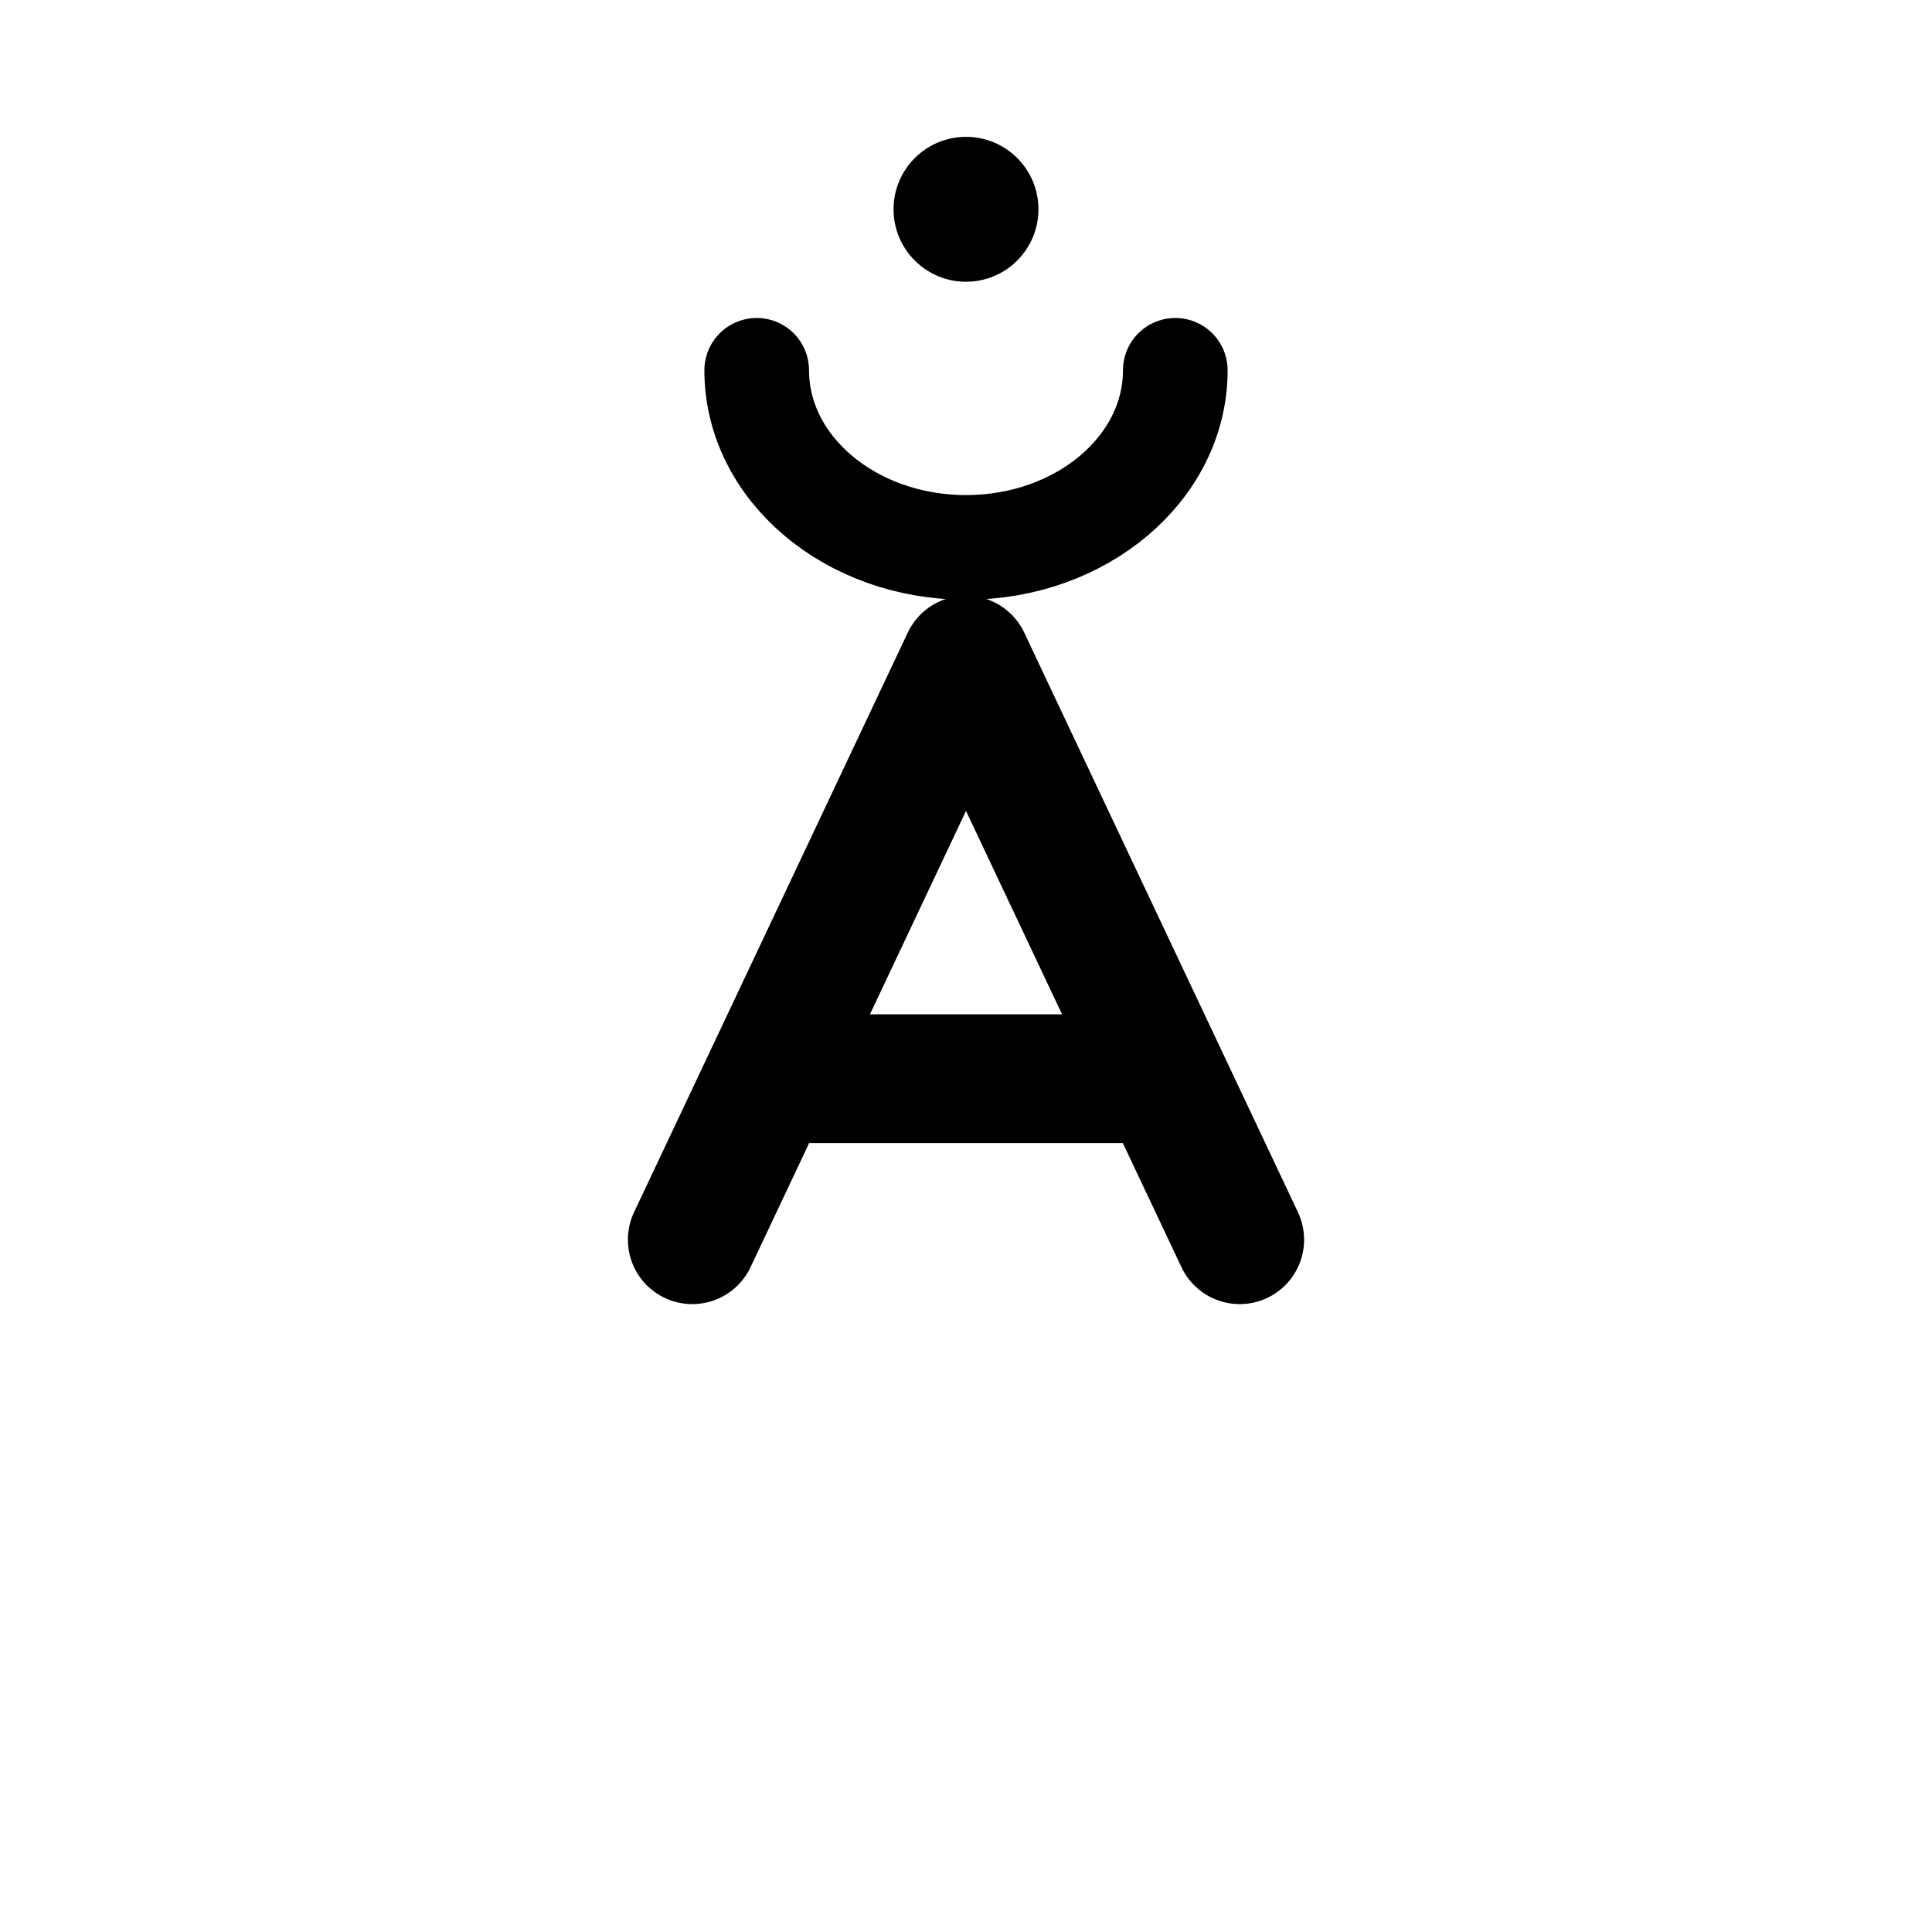
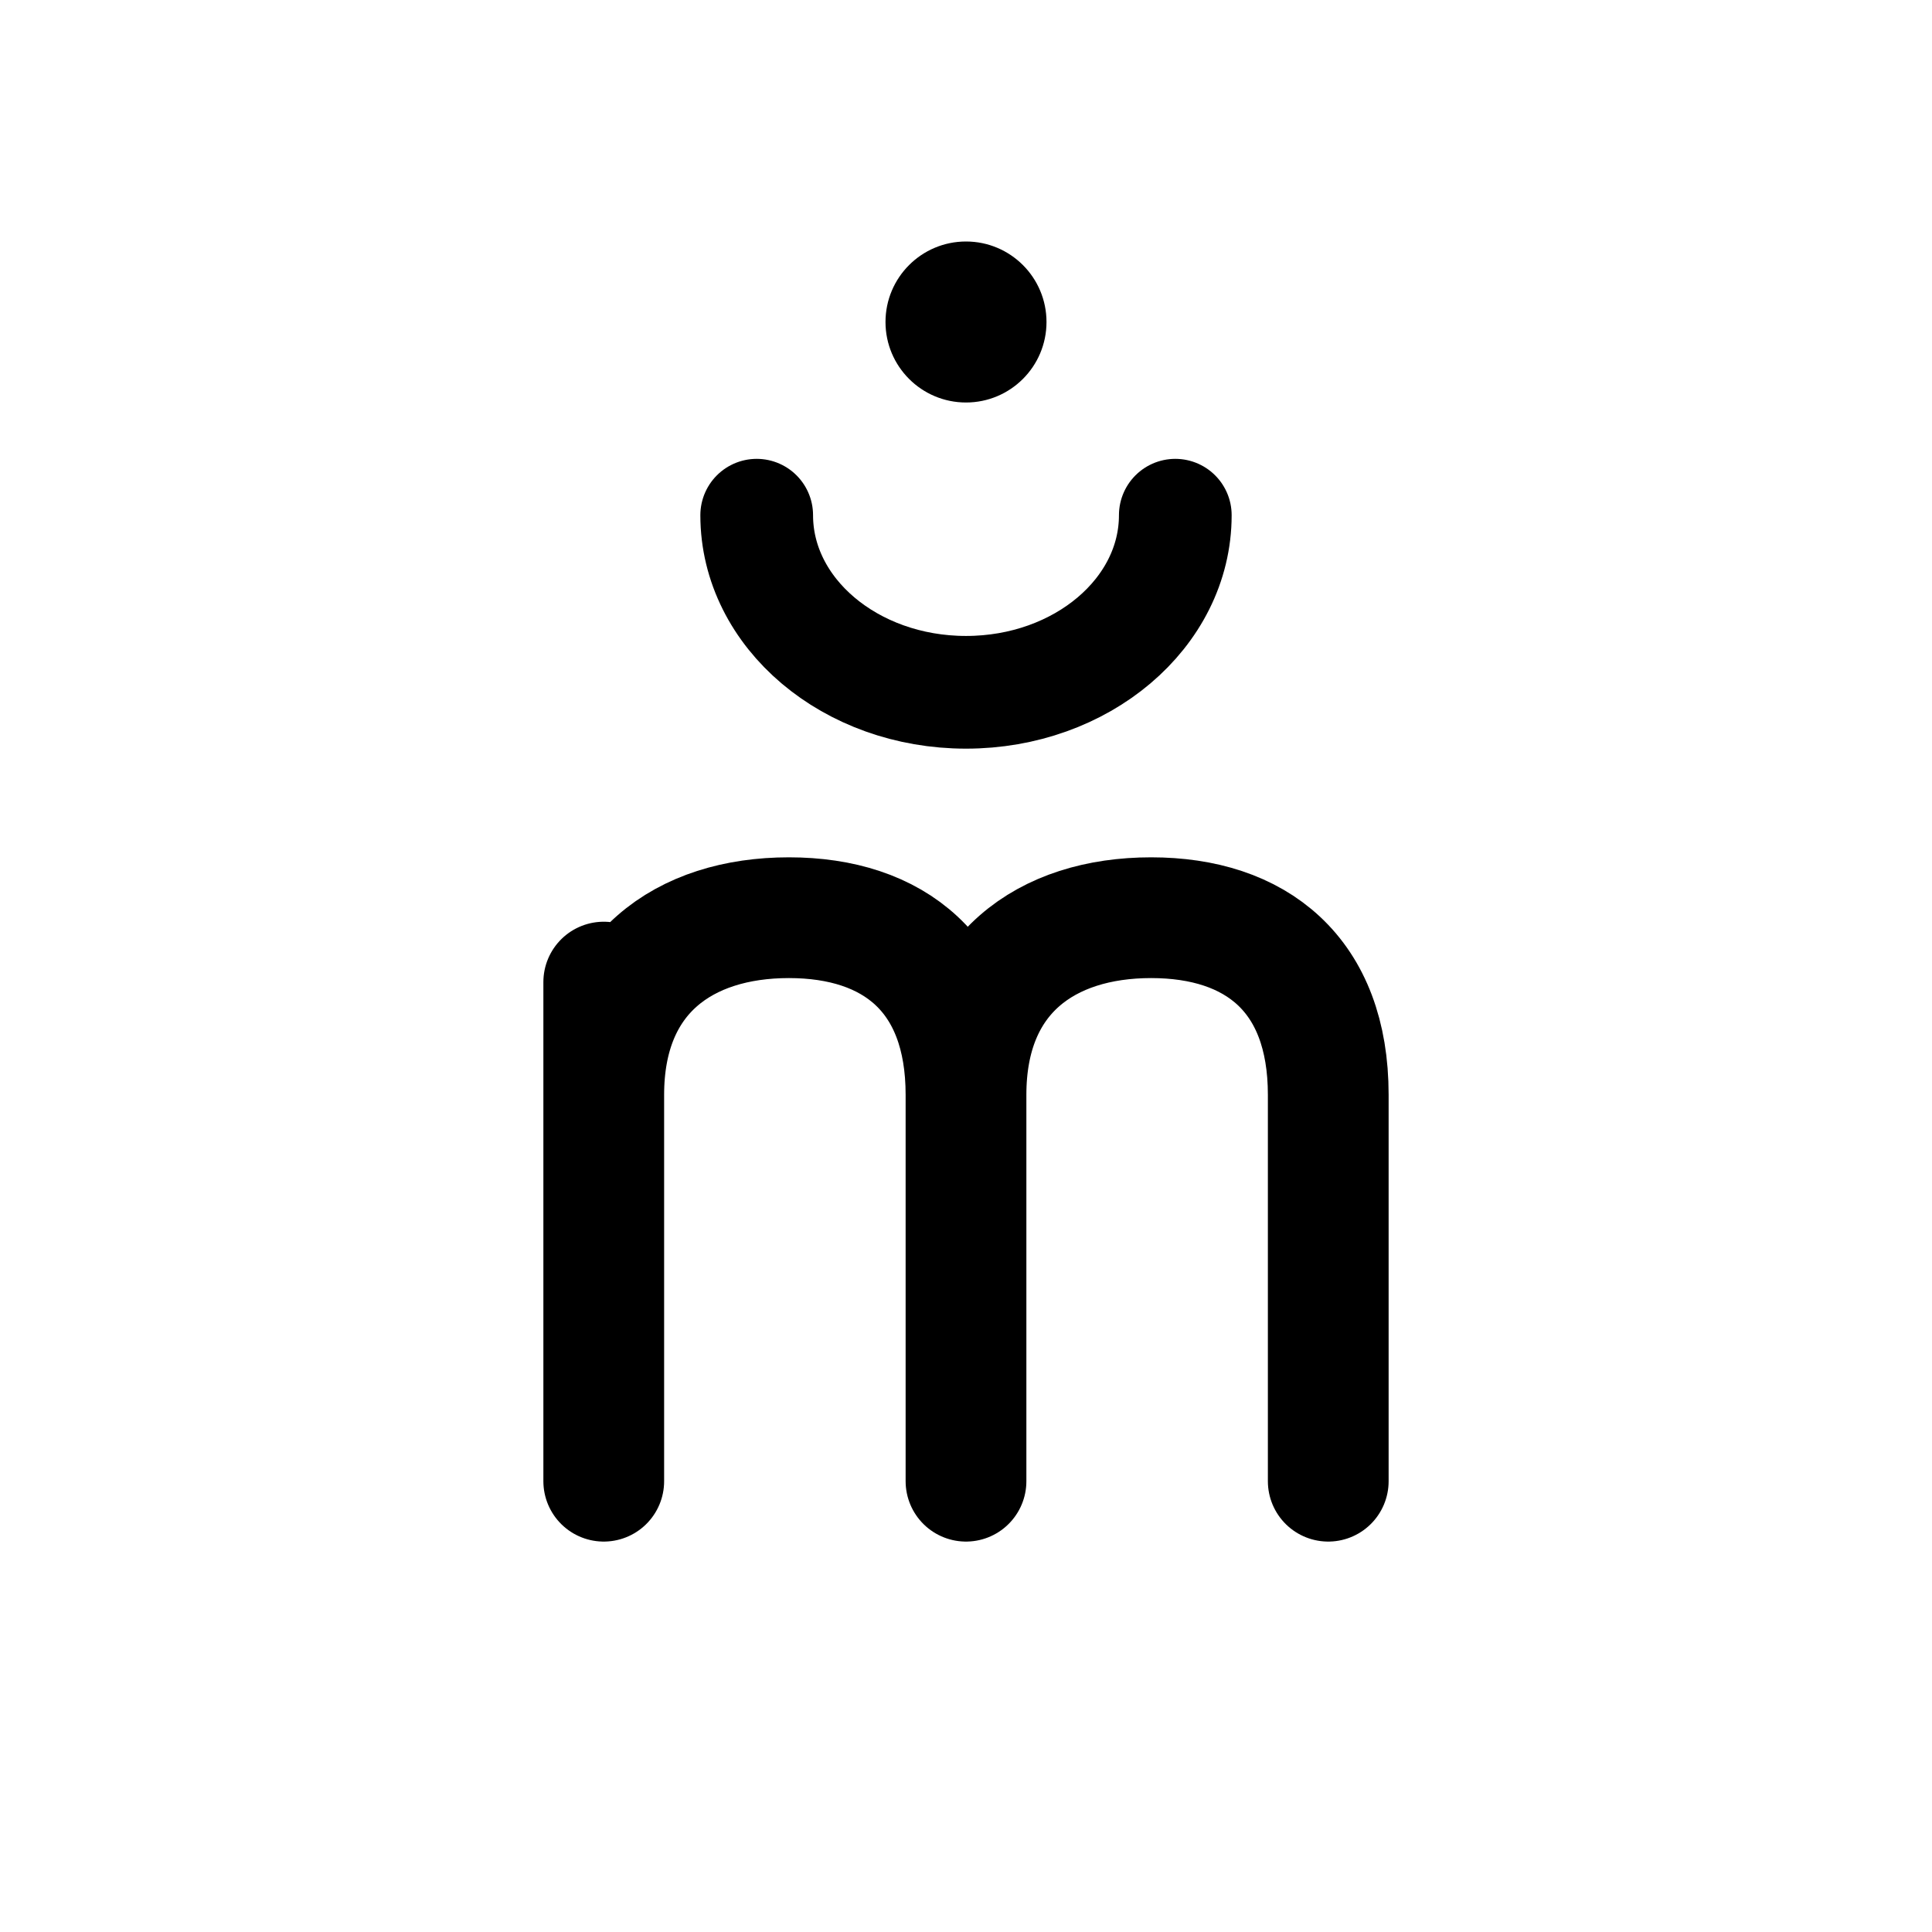
<svg xmlns="http://www.w3.org/2000/svg" viewBox="0 0 24 24">
-   <path d="M8.6 15.4 12 8.2l3.4 7.2M9.9 13.4h4.2" fill="none" stroke="currentColor" stroke-width="1.6" stroke-linecap="round" stroke-linejoin="round" />
-   <path d="M9.4 4.6a2.6 2.2 0 0 0 5.2 0" fill="none" stroke="currentColor" stroke-width="1.3" stroke-linecap="round" stroke-linejoin="round" />
-   <circle cx="12" cy="2.6" r="0.9" fill="currentColor" />
+   <path d="M7.5 18.4v-6.2M7.5 13.6c0-1.5 1-2.2 2.3-2.2s2.2.7 2.2 2.2v4.8M12 13.6c0-1.5 1-2.2 2.3-2.2s2.2.7 2.2 2.2v4.8" fill="none" stroke="currentColor" stroke-width="1.5" stroke-linecap="round" stroke-linejoin="round" />
+   <path d="M9.4 6.4a2.6 2.2 0 0 0 5.2 0" fill="none" stroke="currentColor" stroke-width="1.4" stroke-linecap="round" stroke-linejoin="round" />
+   <circle cx="12" cy="4" r="1" fill="currentColor" />
</svg>
